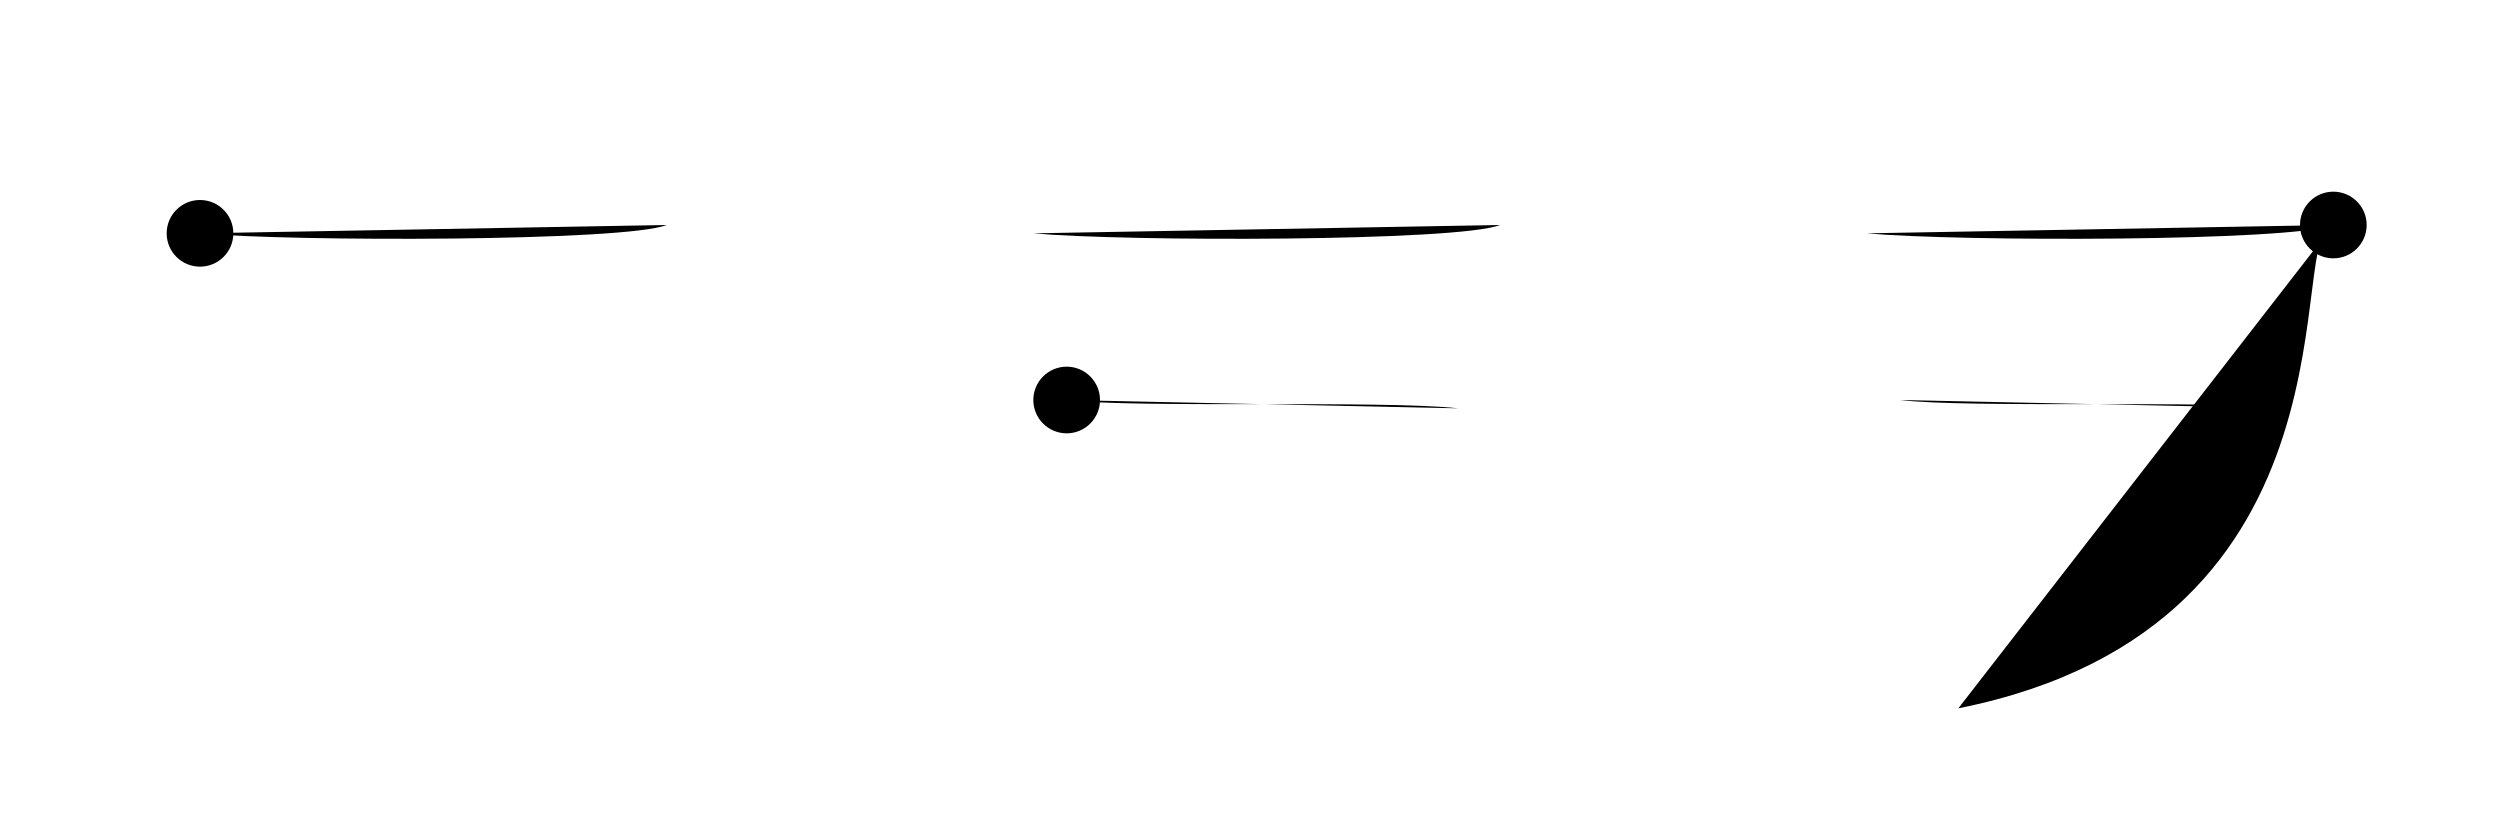
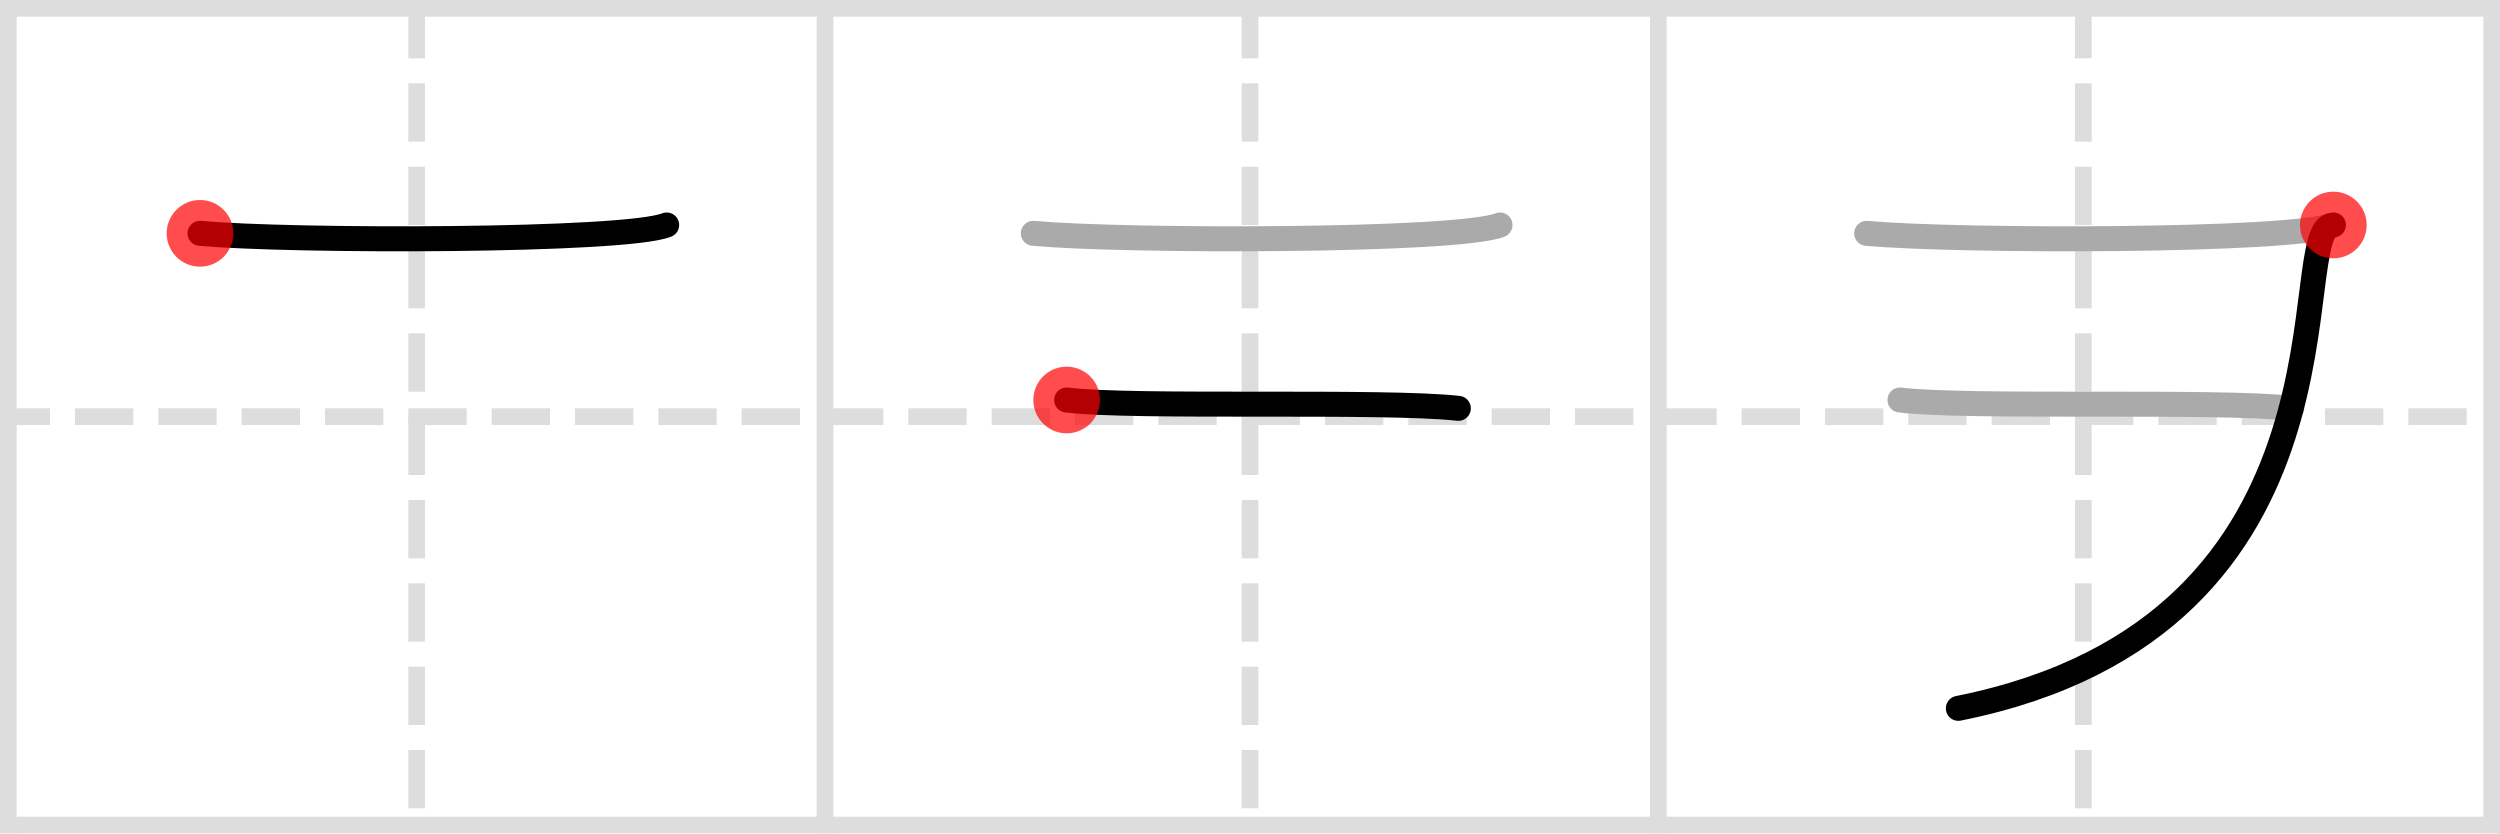
<svg xmlns="http://www.w3.org/2000/svg" baseProfile="full" height="100" version="1.1" viewBox="(0, 0, 300, 100)" width="300">
-   <defs />
+   <defs>
+     <style type="text/css">
+ .stroke-diagram--outer-container {
+     width: 100%;
+     overflow-x: auto;
+     overflow-y: hidden
+ }
+ .stroke-diagram--guide-line {
+     fill: none;
+     stroke: #ddd;
+     stroke-width: 2;
+     stroke-linecap: square;
+     stroke-linejoin: square;
+     stroke-dasharray: 5, 5
+ }
+ .stroke-diagram--bounding-box {
+     fill: none;
+     stroke: #ddd;
+     stroke-width: 2;
+     stroke-linecap: square;
+     stroke-linejoin: square;
+ }
+ 
+ .stroke-diagram--current-path {
+     fill: none;
+     stroke: #000;
+     stroke-width: 3;
+     stroke-linecap: round;
+     stroke-linejoin: round;
+ }
+ 
+ .stroke-diagram--existing-path {
+     fill: none;
+     stroke: #aaa;
+     stroke-width: 3;
+     stroke-linecap: round;
+     stroke-linejoin: round
+ }
+ 
+ .stroke-diagram--path-start {
+     fill: rgba(255, 0, 0, 0.7);
+     stroke: none
+ }
+ </style>
+   </defs>
  <line class="stroke-diagram--bounding-box" x1="1" x2="299" y1="1" y2="1" />
  <line class="stroke-diagram--bounding-box" x1="1" x2="1" y1="1" y2="99" />
  <line class="stroke-diagram--bounding-box" x1="1" x2="299" y1="99" y2="99" />
  <line class="stroke-diagram--guide-line" x1="0" x2="300" y1="50" y2="50" />
  <line class="stroke-diagram--guide-line" x1="50" x2="50" y1="1" y2="99" />
  <line class="stroke-diagram--bounding-box" x1="99" x2="99" y1="1" y2="99" />
  <path class="stroke-diagram--current-path" d="M 24 28 C 35 29 75 29 80 27" />
  <circle class="stroke-diagram--path-start" cx="24" cy="28" r="4" />
  <line class="stroke-diagram--guide-line" x1="150" x2="150" y1="1" y2="99" />
  <line class="stroke-diagram--bounding-box" x1="199" x2="199" y1="1" y2="99" />
  <path class="stroke-diagram--existing-path" d="M 124 28 C 135 29 175 29 180 27" />
  <path class="stroke-diagram--current-path" d="M 128 48 C 136 49 166 48 175 49" />
  <circle class="stroke-diagram--path-start" cx="128" cy="48" r="4" />
  <line class="stroke-diagram--guide-line" x1="250" x2="250" y1="1" y2="99" />
  <line class="stroke-diagram--bounding-box" x1="299" x2="299" y1="1" y2="99" />
  <path class="stroke-diagram--existing-path" d="M 224 28 C 235 29 275 29 280 27" />
  <path class="stroke-diagram--existing-path" d="M 228 48 C 236 49 266 48 275 49" />
  <path class="stroke-diagram--current-path" d="M 280 27 C 274 27 285 75 235 85" />
  <circle class="stroke-diagram--path-start" cx="280" cy="27" r="4" />
</svg>
